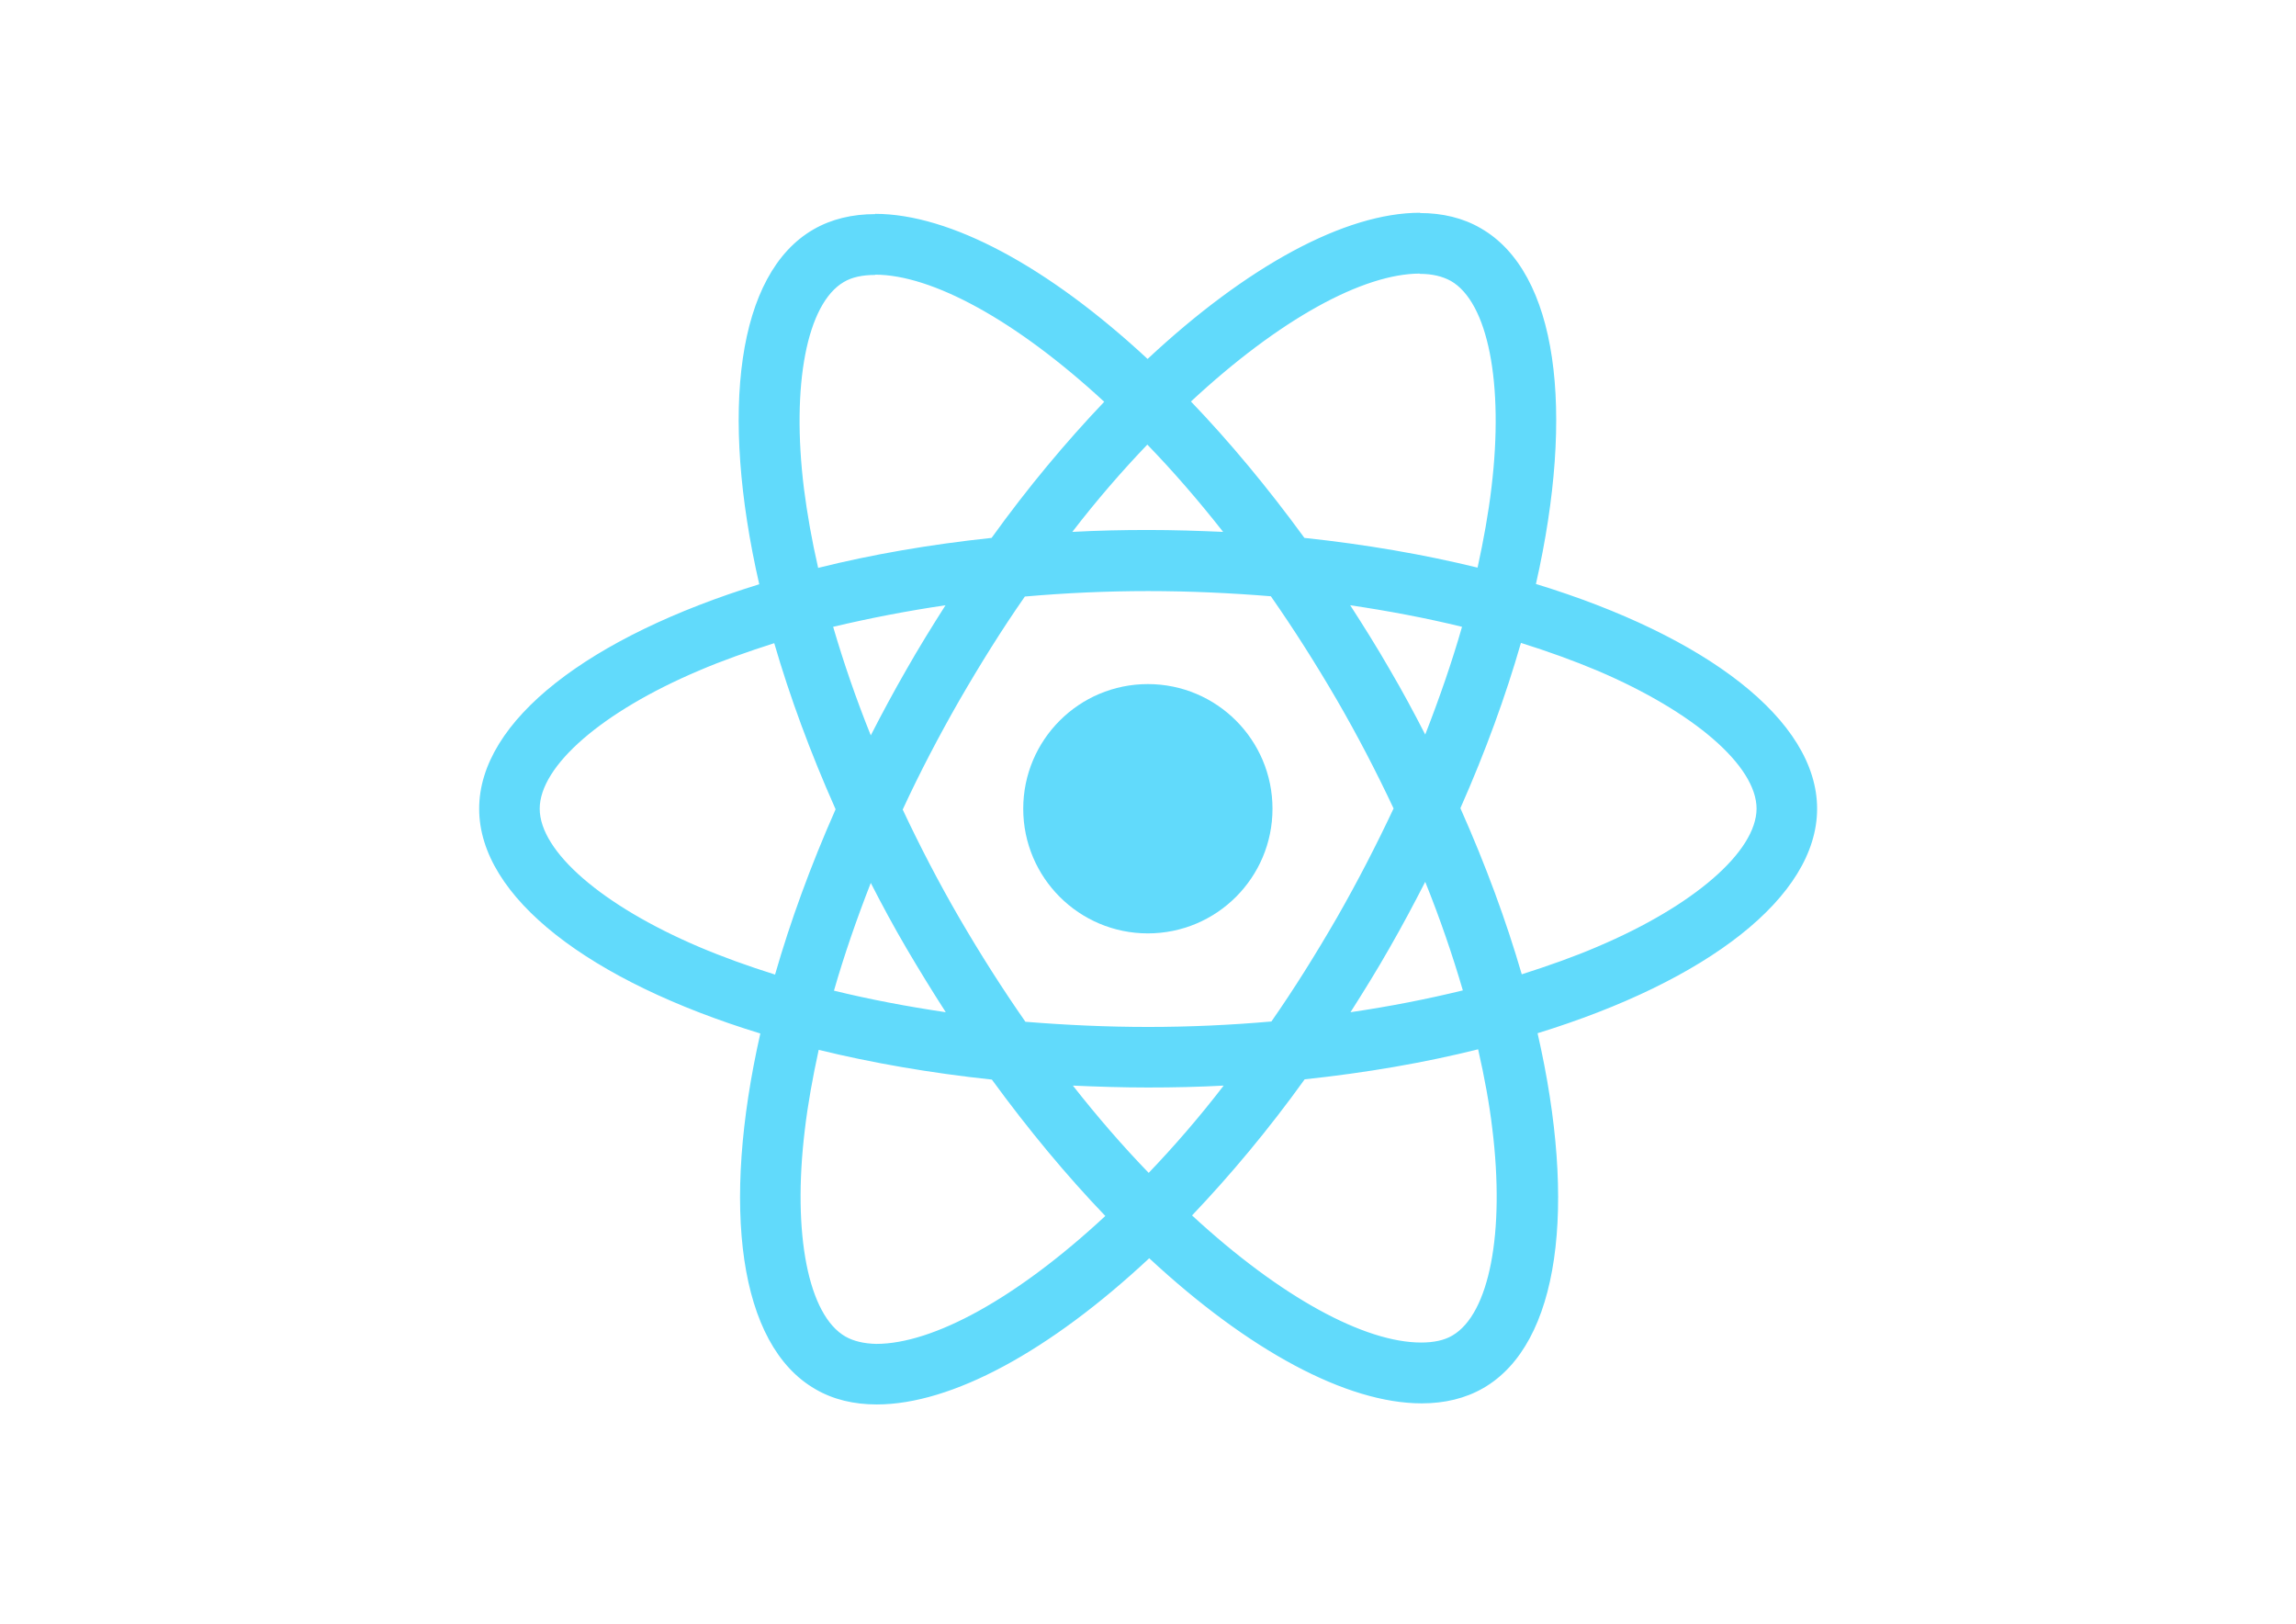
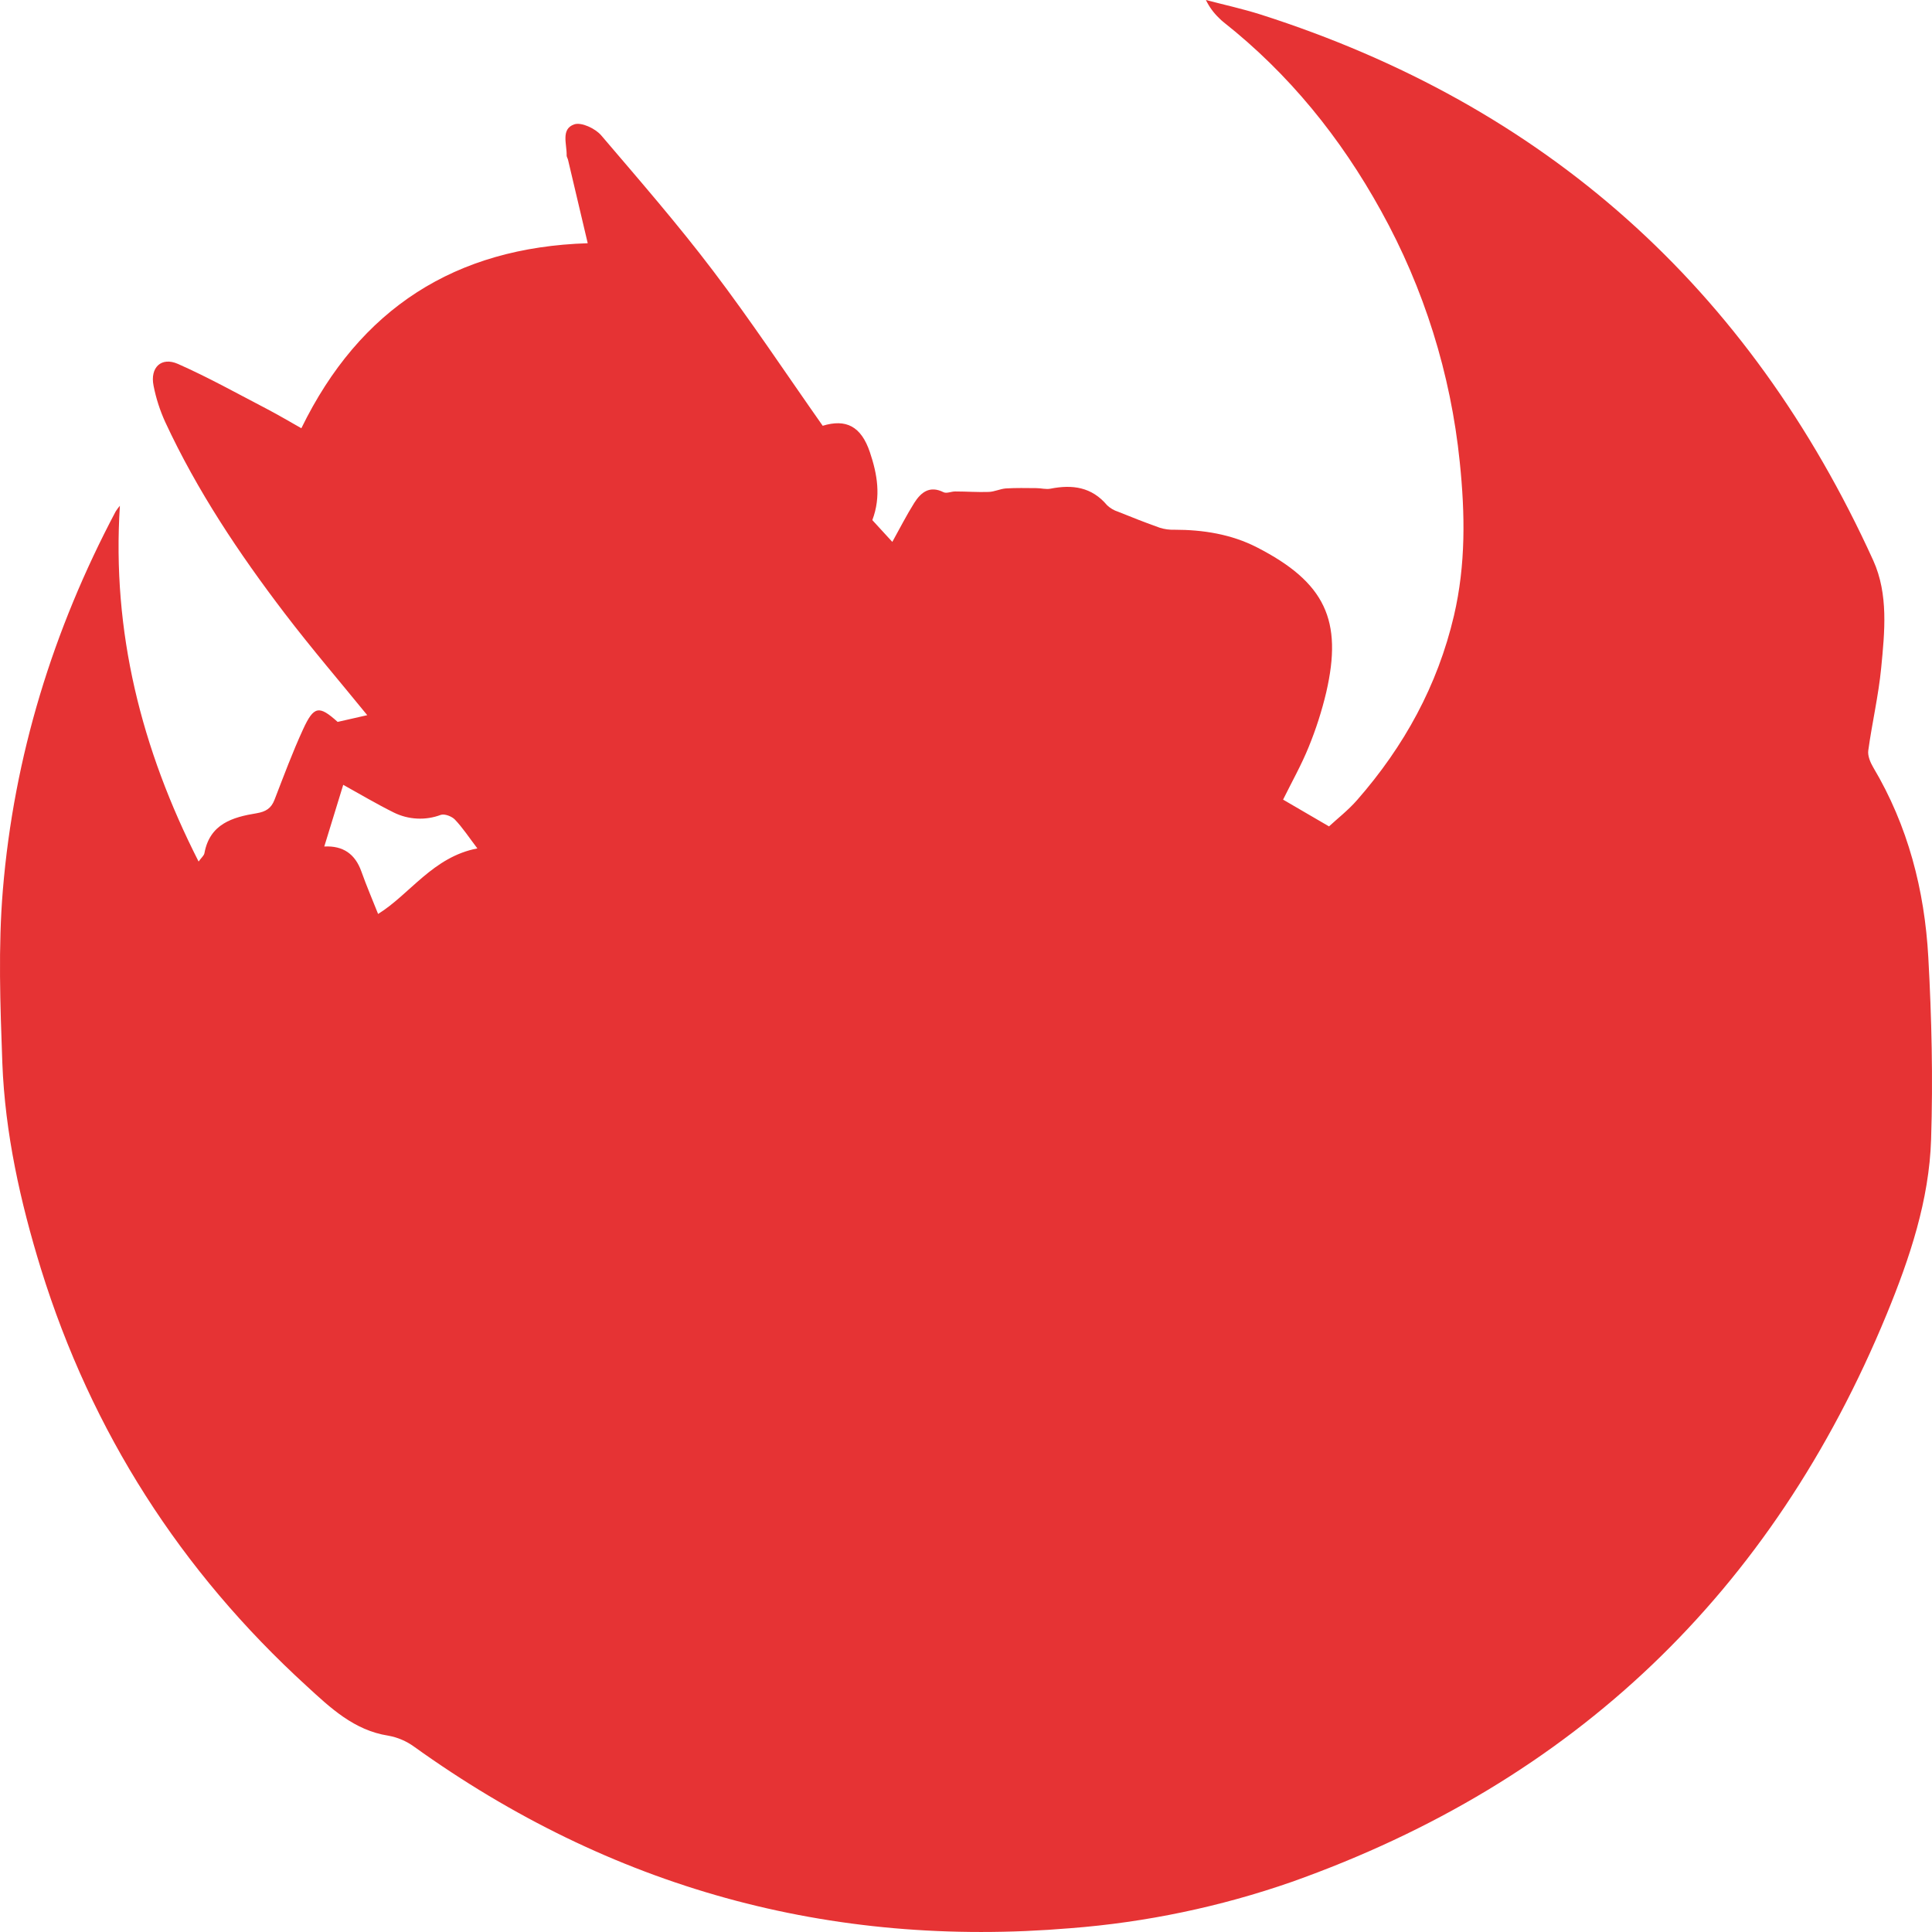
- <svg xmlns="http://www.w3.org/2000/svg" viewBox="0 0 841.9 595.3">
-   <g fill="#61DAFB">
-     <path d="M666.3 296.5c0-32.5-40.7-63.3-103.1-82.4 14.4-63.6 8-114.2-20.2-130.4-6.5-3.8-14.1-5.6-22.4-5.6v22.3c4.6 0 8.3.9 11.4 2.6 13.6 7.8 19.5 37.5 14.9 75.7-1.1 9.4-2.9 19.3-5.1 29.4-19.6-4.8-41-8.5-63.5-10.9-13.5-18.5-27.5-35.3-41.6-50 32.6-30.3 63.2-46.9 84-46.9V78c-27.5 0-63.5 19.6-99.9 53.6-36.4-33.8-72.4-53.2-99.9-53.2v22.3c20.7 0 51.4 16.5 84 46.6-14 14.7-28 31.4-41.3 49.9-22.6 2.4-44 6.1-63.6 11-2.3-10-4-19.7-5.2-29-4.7-38.2 1.1-67.9 14.6-75.8 3-1.8 6.9-2.6 11.5-2.6V78.5c-8.4 0-16 1.8-22.6 5.6-28.1 16.2-34.4 66.7-19.9 130.1-62.2 19.2-102.7 49.9-102.7 82.3 0 32.5 40.7 63.3 103.1 82.4-14.4 63.6-8 114.2 20.2 130.4 6.5 3.8 14.1 5.6 22.5 5.6 27.5 0 63.5-19.6 99.9-53.6 36.4 33.8 72.4 53.2 99.9 53.2 8.4 0 16-1.8 22.6-5.6 28.1-16.2 34.4-66.7 19.9-130.1 62-19.1 102.5-49.9 102.5-82.3zm-130.2-66.7c-3.7 12.9-8.3 26.2-13.5 39.5-4.1-8-8.4-16-13.1-24-4.6-8-9.5-15.8-14.4-23.4 14.2 2.1 27.9 4.7 41 7.9zm-45.8 106.5c-7.8 13.5-15.8 26.3-24.1 38.2-14.9 1.3-30 2-45.2 2-15.1 0-30.2-.7-45-1.9-8.3-11.9-16.4-24.6-24.2-38-7.6-13.1-14.5-26.4-20.8-39.8 6.2-13.4 13.2-26.8 20.7-39.9 7.8-13.5 15.8-26.3 24.1-38.2 14.9-1.3 30-2 45.2-2 15.1 0 30.2.7 45 1.9 8.3 11.9 16.4 24.6 24.2 38 7.6 13.1 14.5 26.4 20.8 39.8-6.3 13.4-13.2 26.8-20.7 39.9zm32.3-13c5.4 13.4 10 26.8 13.8 39.8-13.1 3.2-26.9 5.9-41.2 8 4.9-7.7 9.8-15.6 14.4-23.7 4.6-8 8.9-16.1 13-24.1zM421.2 430c-9.3-9.6-18.6-20.3-27.8-32 9 .4 18.2.7 27.5.7 9.4 0 18.7-.2 27.8-.7-9 11.7-18.3 22.4-27.5 32zm-74.4-58.9c-14.2-2.1-27.9-4.7-41-7.9 3.7-12.9 8.3-26.2 13.5-39.5 4.1 8 8.4 16 13.1 24 4.7 8 9.5 15.8 14.4 23.4zM420.7 163c9.3 9.6 18.6 20.3 27.8 32-9-.4-18.2-.7-27.5-.7-9.4 0-18.7.2-27.8.7 9-11.7 18.3-22.4 27.5-32zm-74 58.9c-4.9 7.7-9.8 15.6-14.4 23.7-4.6 8-8.9 16-13 24-5.4-13.4-10-26.8-13.8-39.8 13.1-3.1 26.9-5.8 41.2-7.9zm-90.5 125.2c-35.4-15.1-58.3-34.9-58.3-50.6 0-15.7 22.9-35.6 58.3-50.6 8.6-3.7 18-7 27.7-10.1 5.7 19.6 13.2 40 22.5 60.9-9.2 20.8-16.6 41.1-22.2 60.6-9.9-3.1-19.3-6.5-28-10.2zM310 490c-13.6-7.8-19.5-37.5-14.9-75.7 1.1-9.4 2.9-19.3 5.1-29.4 19.6 4.8 41 8.5 63.5 10.9 13.5 18.5 27.5 35.3 41.6 50-32.6 30.3-63.2 46.9-84 46.9-4.5-.1-8.3-1-11.3-2.7zm237.2-76.2c4.7 38.2-1.1 67.9-14.6 75.8-3 1.8-6.9 2.6-11.5 2.6-20.7 0-51.4-16.5-84-46.6 14-14.7 28-31.4 41.3-49.9 22.6-2.4 44-6.1 63.6-11 2.3 10.1 4.1 19.8 5.2 29.1zm38.5-66.7c-8.6 3.7-18 7-27.7 10.1-5.7-19.6-13.2-40-22.5-60.9 9.2-20.8 16.6-41.1 22.2-60.6 9.9 3.1 19.3 6.5 28.1 10.2 35.4 15.1 58.3 34.9 58.3 50.6-.1 15.7-23 35.6-58.4 50.6zM320.8 78.4z" />
-     <circle cx="420.9" cy="296.5" r="45.7" />
-     <path d="M520.5 78.1z" />
-   </g>
+ <svg xmlns="http://www.w3.org/2000/svg" width="58" height="58" viewBox="0 0 58 58" fill="none">
+   <path d="M3.599 15.183C3.357 18.965 4.239 22.477 5.962 25.864C6.046 25.747 6.124 25.686 6.137 25.613C6.298 24.73 6.987 24.531 7.706 24.414C7.98 24.367 8.141 24.268 8.241 24.01C8.516 23.3 8.781 22.584 9.099 21.893C9.424 21.186 9.581 21.173 10.136 21.672L11.025 21.47C10.221 20.482 9.353 19.47 8.545 18.411C7.172 16.611 5.917 14.731 4.959 12.667C4.801 12.319 4.683 11.954 4.61 11.579C4.5 11.034 4.841 10.704 5.342 10.925C6.257 11.33 7.129 11.817 8.015 12.278C8.366 12.462 8.705 12.663 9.047 12.856C10.802 9.259 13.67 7.427 17.644 7.302C17.443 6.453 17.248 5.626 17.053 4.799C17.043 4.755 17.01 4.707 17.011 4.669C17.022 4.332 16.828 3.872 17.241 3.733C17.455 3.661 17.87 3.857 18.047 4.062C19.187 5.399 20.342 6.726 21.403 8.125C22.547 9.631 23.594 11.213 24.698 12.782C25.395 12.57 25.849 12.791 26.114 13.573C26.335 14.229 26.457 14.902 26.188 15.614L26.788 16.268C27.016 15.858 27.214 15.467 27.446 15.098C27.648 14.78 27.909 14.568 28.326 14.777C28.417 14.822 28.559 14.753 28.677 14.754C29.013 14.754 29.349 14.78 29.684 14.768C29.856 14.762 30.025 14.676 30.197 14.663C30.502 14.644 30.808 14.652 31.113 14.654C31.255 14.654 31.404 14.698 31.539 14.67C32.194 14.541 32.775 14.619 33.235 15.167C33.33 15.257 33.444 15.324 33.568 15.363C33.983 15.531 34.399 15.695 34.82 15.844C34.961 15.888 35.108 15.908 35.256 15.903C36.117 15.903 36.961 16.037 37.727 16.428C39.788 17.483 40.312 18.627 39.815 20.782C39.682 21.344 39.505 21.895 39.286 22.429C39.069 22.965 38.783 23.471 38.519 24.005L39.898 24.809C40.155 24.571 40.478 24.32 40.743 24.016C42.151 22.408 43.157 20.582 43.649 18.482C44.006 16.955 43.984 15.422 43.823 13.871C43.553 11.222 42.749 8.657 41.461 6.333C40.25 4.138 38.701 2.221 36.731 0.664C36.683 0.626 36.638 0.585 36.596 0.541C36.433 0.386 36.3 0.203 36.202 0C36.751 0.144 37.3 0.264 37.842 0.435C46.375 3.16 52.507 8.624 56.237 16.827C56.695 17.841 56.58 18.966 56.475 20.047C56.395 20.878 56.201 21.7 56.087 22.53C56.065 22.69 56.148 22.887 56.235 23.036C57.278 24.788 57.777 26.72 57.889 28.736C57.99 30.555 58.032 32.384 57.973 34.206C57.915 36.028 57.333 37.769 56.64 39.453C53.199 47.809 47.246 53.49 38.779 56.496C36.633 57.244 34.4 57.711 32.136 57.886C24.907 58.492 18.338 56.676 12.432 52.437C12.201 52.269 11.936 52.156 11.656 52.106C10.629 51.946 9.917 51.27 9.205 50.615C5.427 47.165 2.753 42.999 1.229 38.091C0.609 36.078 0.151 34.022 0.07 31.909C0.007 30.178 -0.057 28.435 0.086 26.715C0.42 22.7 1.59 18.912 3.472 15.355C3.51 15.295 3.553 15.237 3.599 15.183ZM14.331 25.47C14.073 25.13 13.889 24.848 13.66 24.608C13.569 24.509 13.349 24.424 13.233 24.463C13.005 24.549 12.762 24.587 12.52 24.574C12.277 24.562 12.039 24.5 11.821 24.392C11.303 24.135 10.803 23.838 10.304 23.561L9.735 25.413C10.301 25.383 10.664 25.639 10.85 26.166C11.001 26.591 11.18 27.007 11.351 27.438C12.306 26.846 12.999 25.723 14.331 25.47Z" fill="#E63334" />
</svg>
